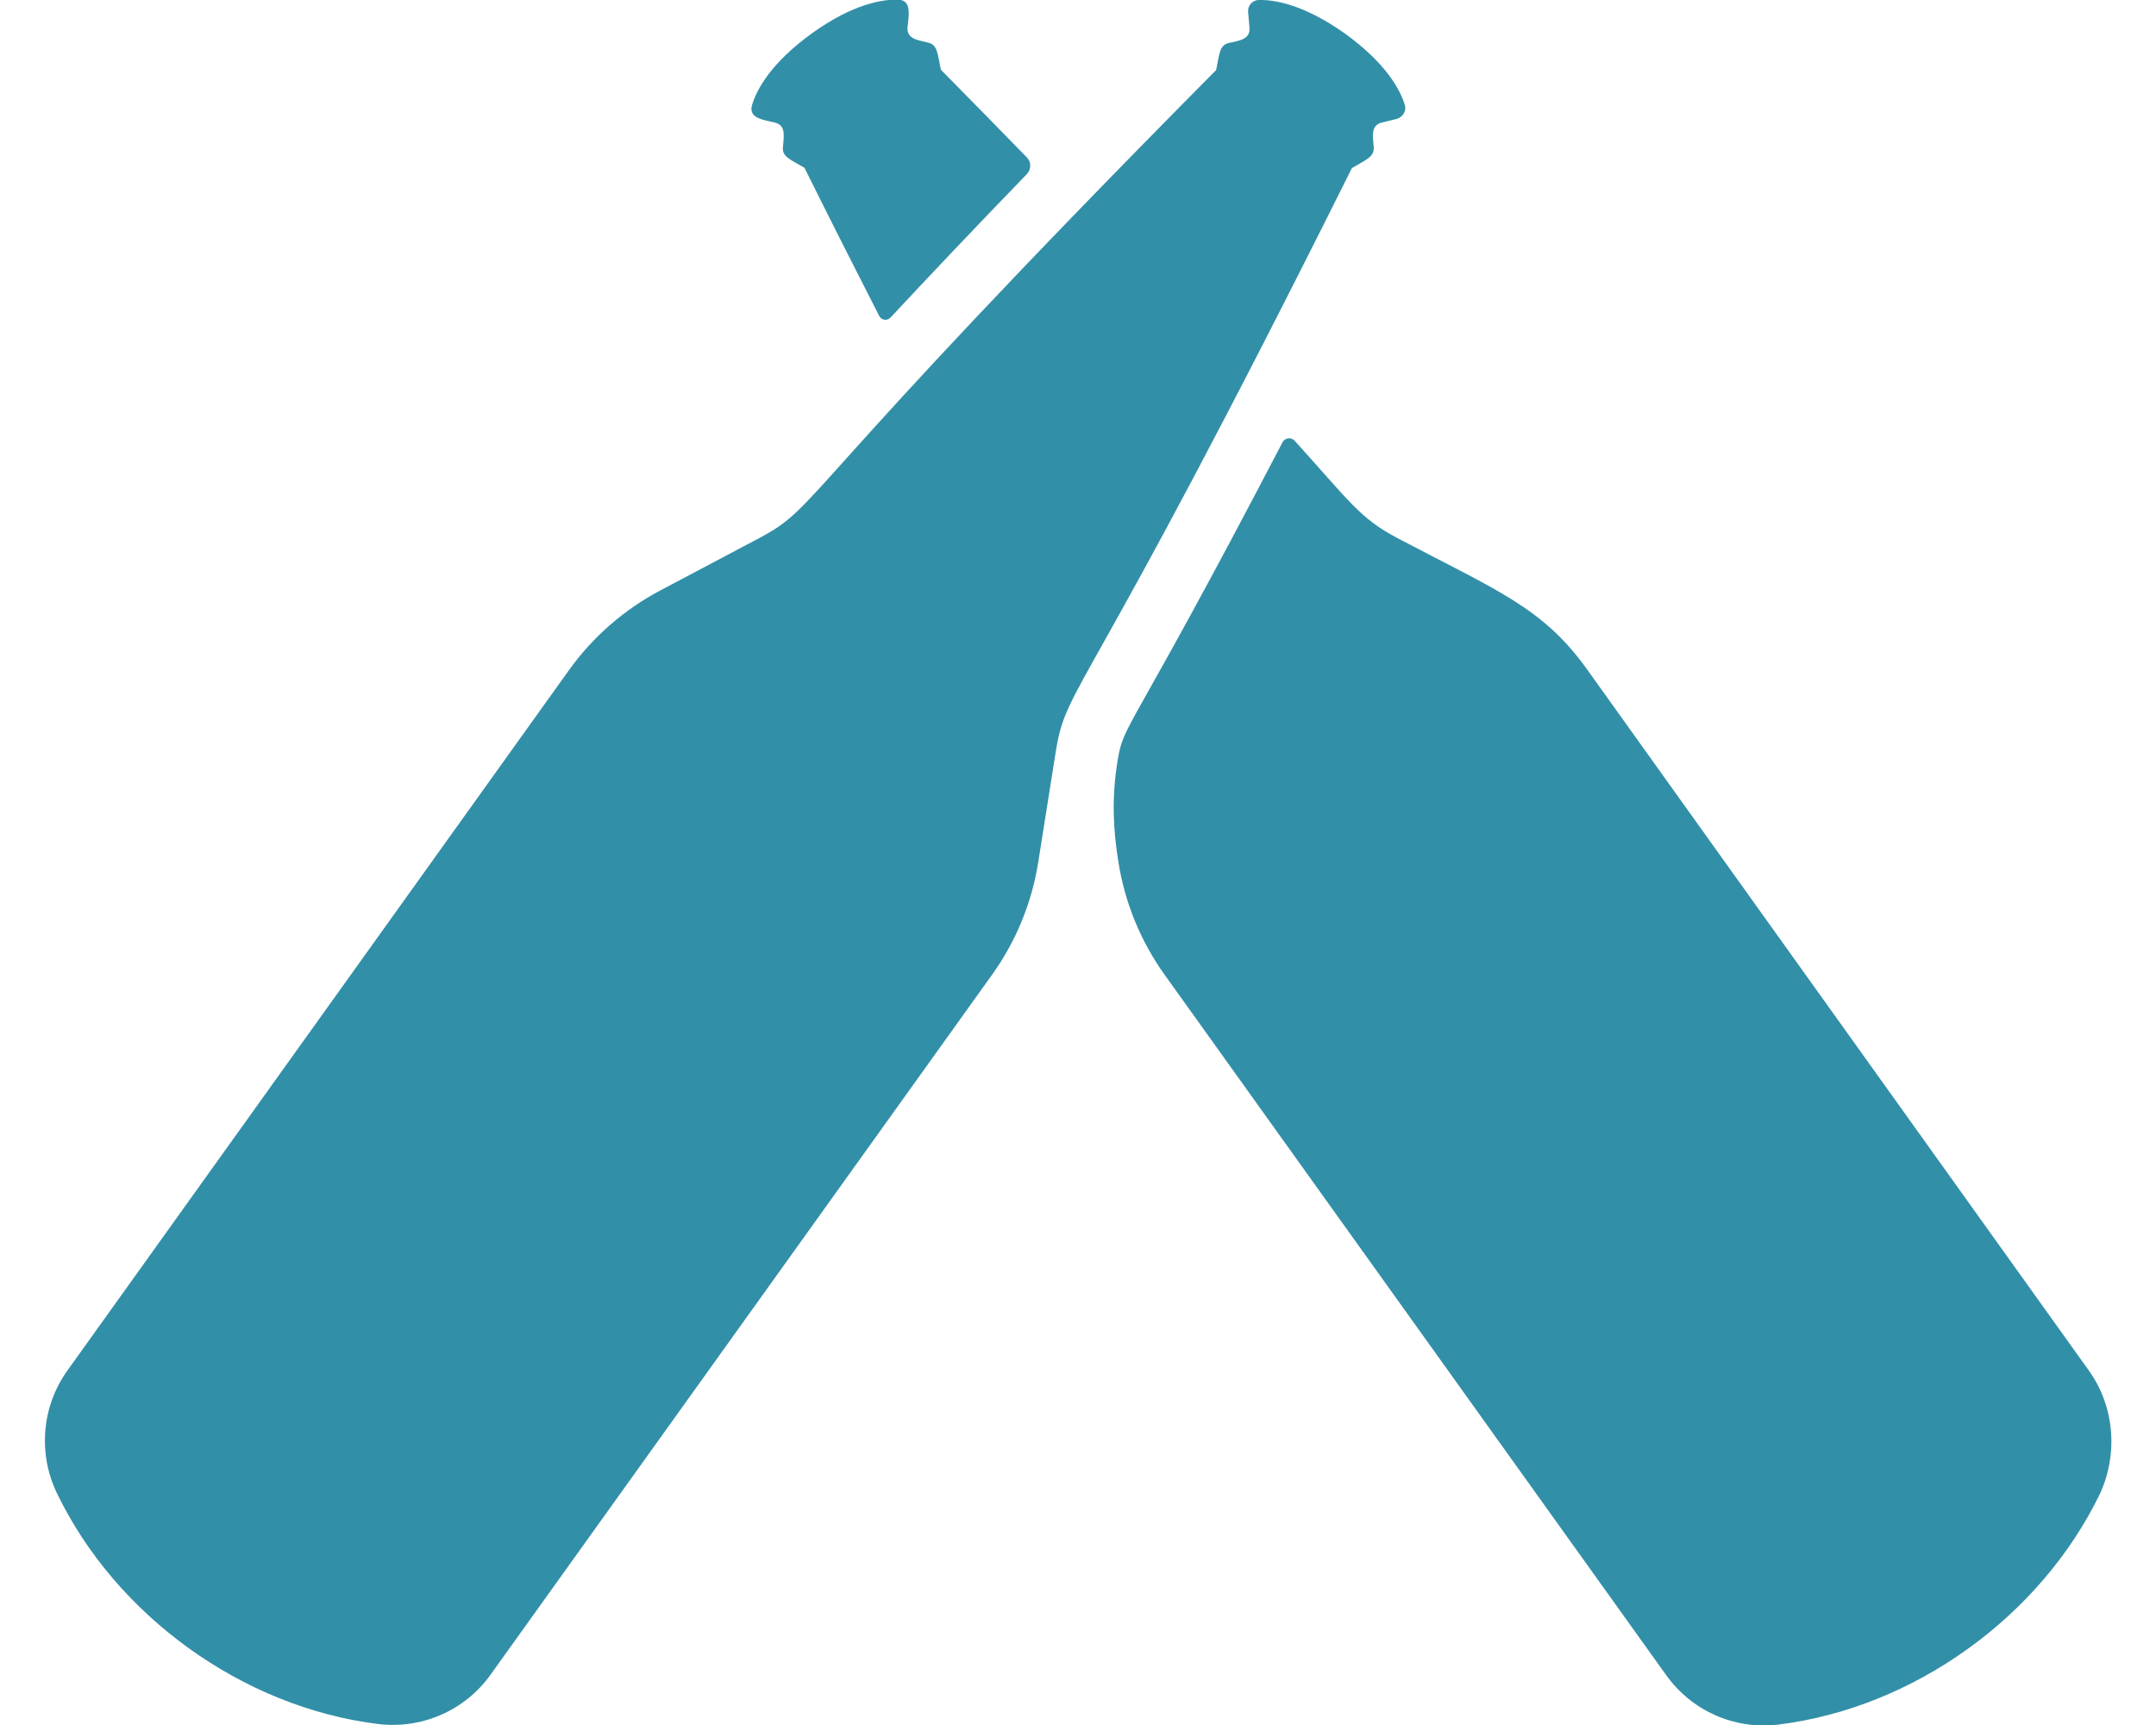
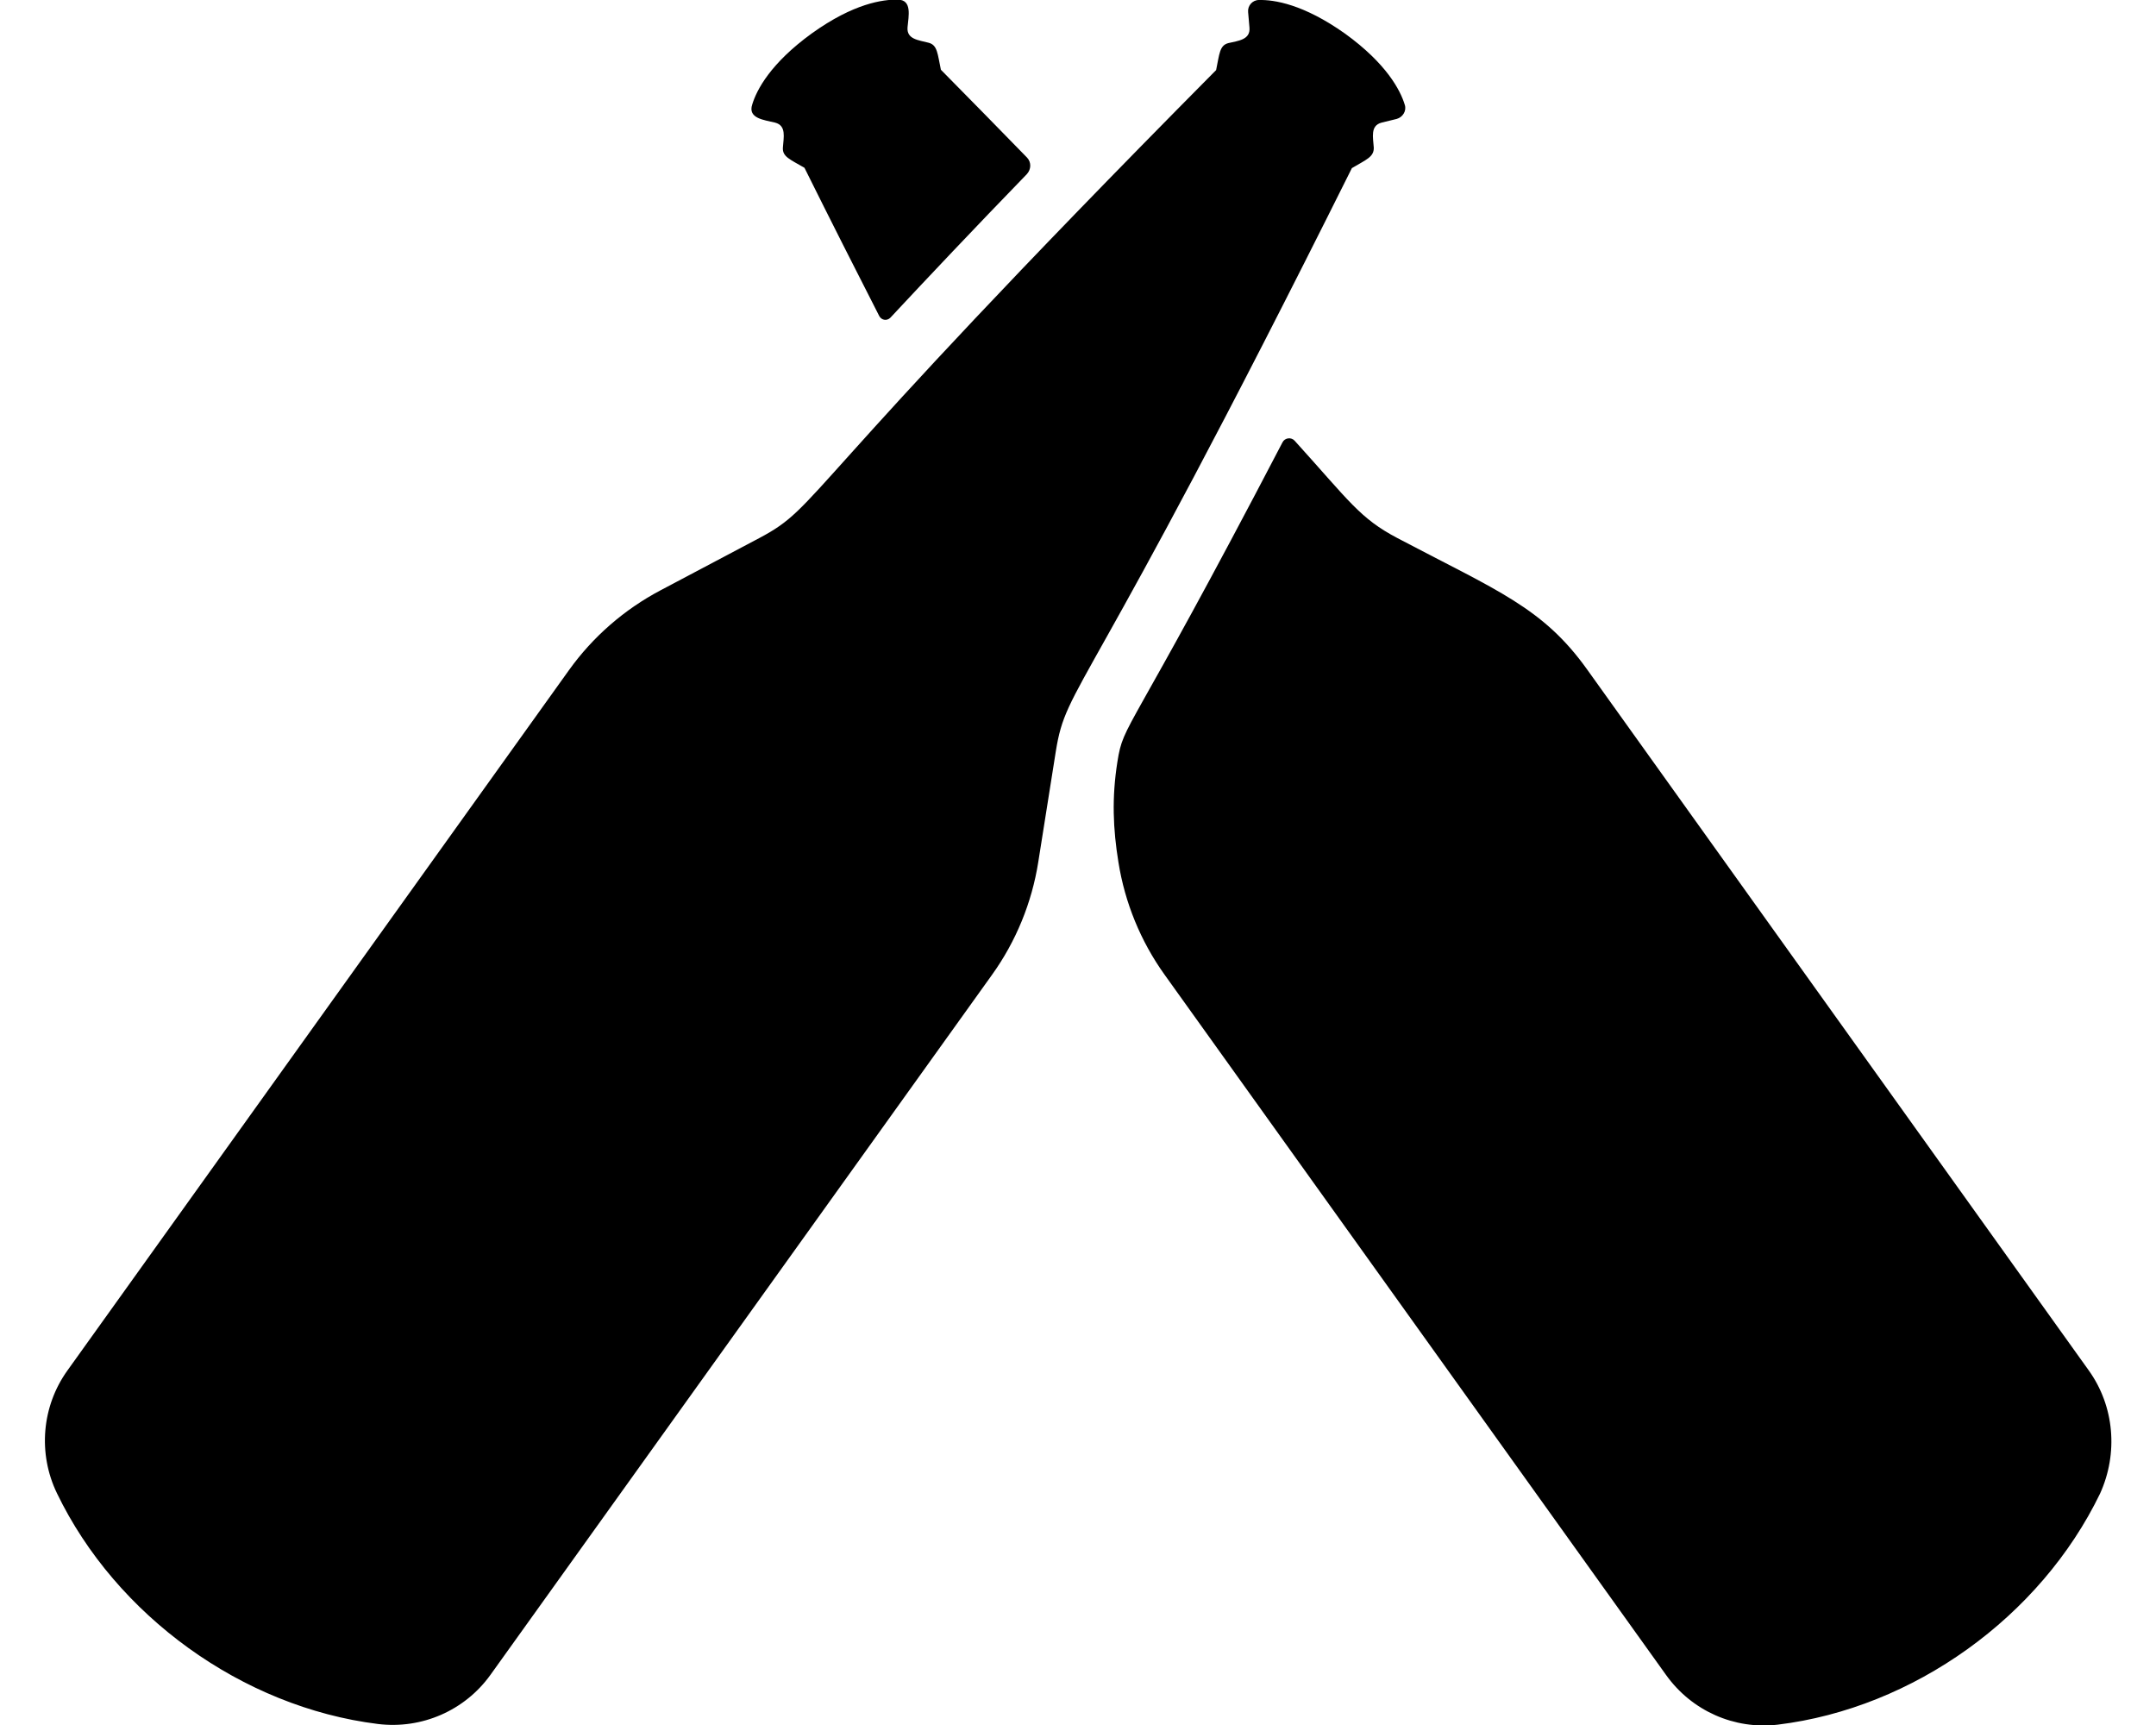
- <svg xmlns="http://www.w3.org/2000/svg" viewBox="0 0 640 512">
-   <path d="M401.3 49.9c-79.8 160.1-84.6 152.5-87.9 173.2l-5.2 32.8c-1.9 12-6.6 23.5-13.7 33.4L145.6 497.1c-7.6 10.6-20.4 16.2-33.4 14.6-40.3-5-77.8-32.2-95.3-68.5-5.7-11.8-4.5-25.8 3.1-36.4l148.9-207.9c7.1-9.9 16.4-18 27.2-23.7l29.3-15.5c18.5-9.8 9.7-11.9 135.6-138.9 1-4.8 1-7.3 3.6-8 3-.7 6.6-1 6.3-4.6l-.4-4.6c-.2-1.9 1.3-3.6 3.2-3.6 4.5-.1 13.2 1.2 25.6 10 12.3 8.9 16.4 16.8 17.7 21.1 .6 1.8-.6 3.7-2.4 4.2l-4.5 1.1c-3.4 .9-2.5 4.4-2.3 7.4 .1 2.8-2.3 3.6-6.5 6.1zM230.1 36.4c3.4 .9 2.5 4.4 2.3 7.4-.2 2.7 2.1 3.5 6.4 6 7.9 15.9 15.3 30.5 22.2 44 .7 1.3 2.3 1.5 3.3 .5 11.2-12 24.6-26.2 40.5-42.6 1.3-1.4 1.4-3.5 .1-4.9-8-8.2-16.5-16.9-25.6-26.1-1-4.7-1-7.3-3.6-8-3-.8-6.6-1-6.3-4.6 .3-3.3 1.4-8.1-2.8-8.2-4.5-.1-13.2 1.1-25.6 10-12.3 8.9-16.4 16.8-17.7 21.1-1.4 4.2 3.6 4.6 6.8 5.4zM620 406.7L471.2 198.8c-13.2-18.5-26.6-23.4-56.4-39.1-11.2-5.9-14.2-10.9-30.5-28.9-1-1.1-2.9-.9-3.6 .5-46.3 88.8-47.1 82.8-49 94.8-1.7 10.7-1.3 20 .3 29.8 1.9 12 6.6 23.5 13.7 33.4l148.9 207.9c7.6 10.6 20.2 16.2 33.1 14.7 40.3-4.9 78-32 95.7-68.6 5.4-11.9 4.3-25.9-3.4-36.6z" fill="#328fa8" />
+ <svg xmlns="http://www.w3.org/2000/svg" viewBox="0 0 640 512" fill="currentColor">
+   <path d="M401.3 49.9c-79.8 160.1-84.6 152.5-87.9 173.2l-5.2 32.8c-1.9 12-6.6 23.5-13.7 33.4L145.6 497.1c-7.6 10.6-20.4 16.2-33.4 14.6-40.3-5-77.8-32.2-95.3-68.5-5.7-11.8-4.5-25.8 3.1-36.4l148.9-207.9c7.1-9.9 16.4-18 27.2-23.7l29.3-15.5c18.5-9.8 9.7-11.9 135.6-138.9 1-4.8 1-7.3 3.6-8 3-.7 6.6-1 6.3-4.6l-.4-4.6c-.2-1.9 1.3-3.6 3.2-3.6 4.5-.1 13.2 1.2 25.6 10 12.3 8.9 16.4 16.8 17.7 21.1 .6 1.8-.6 3.7-2.4 4.2l-4.5 1.1c-3.4 .9-2.5 4.4-2.3 7.4 .1 2.8-2.3 3.6-6.5 6.1zM230.1 36.4c3.4 .9 2.5 4.4 2.3 7.4-.2 2.7 2.1 3.5 6.4 6 7.9 15.9 15.3 30.5 22.2 44 .7 1.3 2.3 1.5 3.3 .5 11.2-12 24.6-26.2 40.5-42.6 1.3-1.4 1.4-3.5 .1-4.9-8-8.2-16.5-16.9-25.6-26.1-1-4.7-1-7.3-3.6-8-3-.8-6.6-1-6.3-4.6 .3-3.3 1.4-8.1-2.8-8.2-4.5-.1-13.2 1.1-25.6 10-12.3 8.9-16.4 16.8-17.7 21.1-1.4 4.2 3.6 4.6 6.8 5.4zM620 406.7L471.2 198.8c-13.2-18.5-26.6-23.4-56.4-39.1-11.2-5.9-14.2-10.9-30.5-28.9-1-1.1-2.9-.9-3.6 .5-46.3 88.8-47.1 82.8-49 94.8-1.7 10.7-1.3 20 .3 29.8 1.9 12 6.6 23.5 13.7 33.4l148.9 207.9c7.6 10.6 20.2 16.2 33.1 14.7 40.3-4.9 78-32 95.7-68.6 5.4-11.9 4.3-25.9-3.4-36.6z" fill="currentColor" />
</svg>
